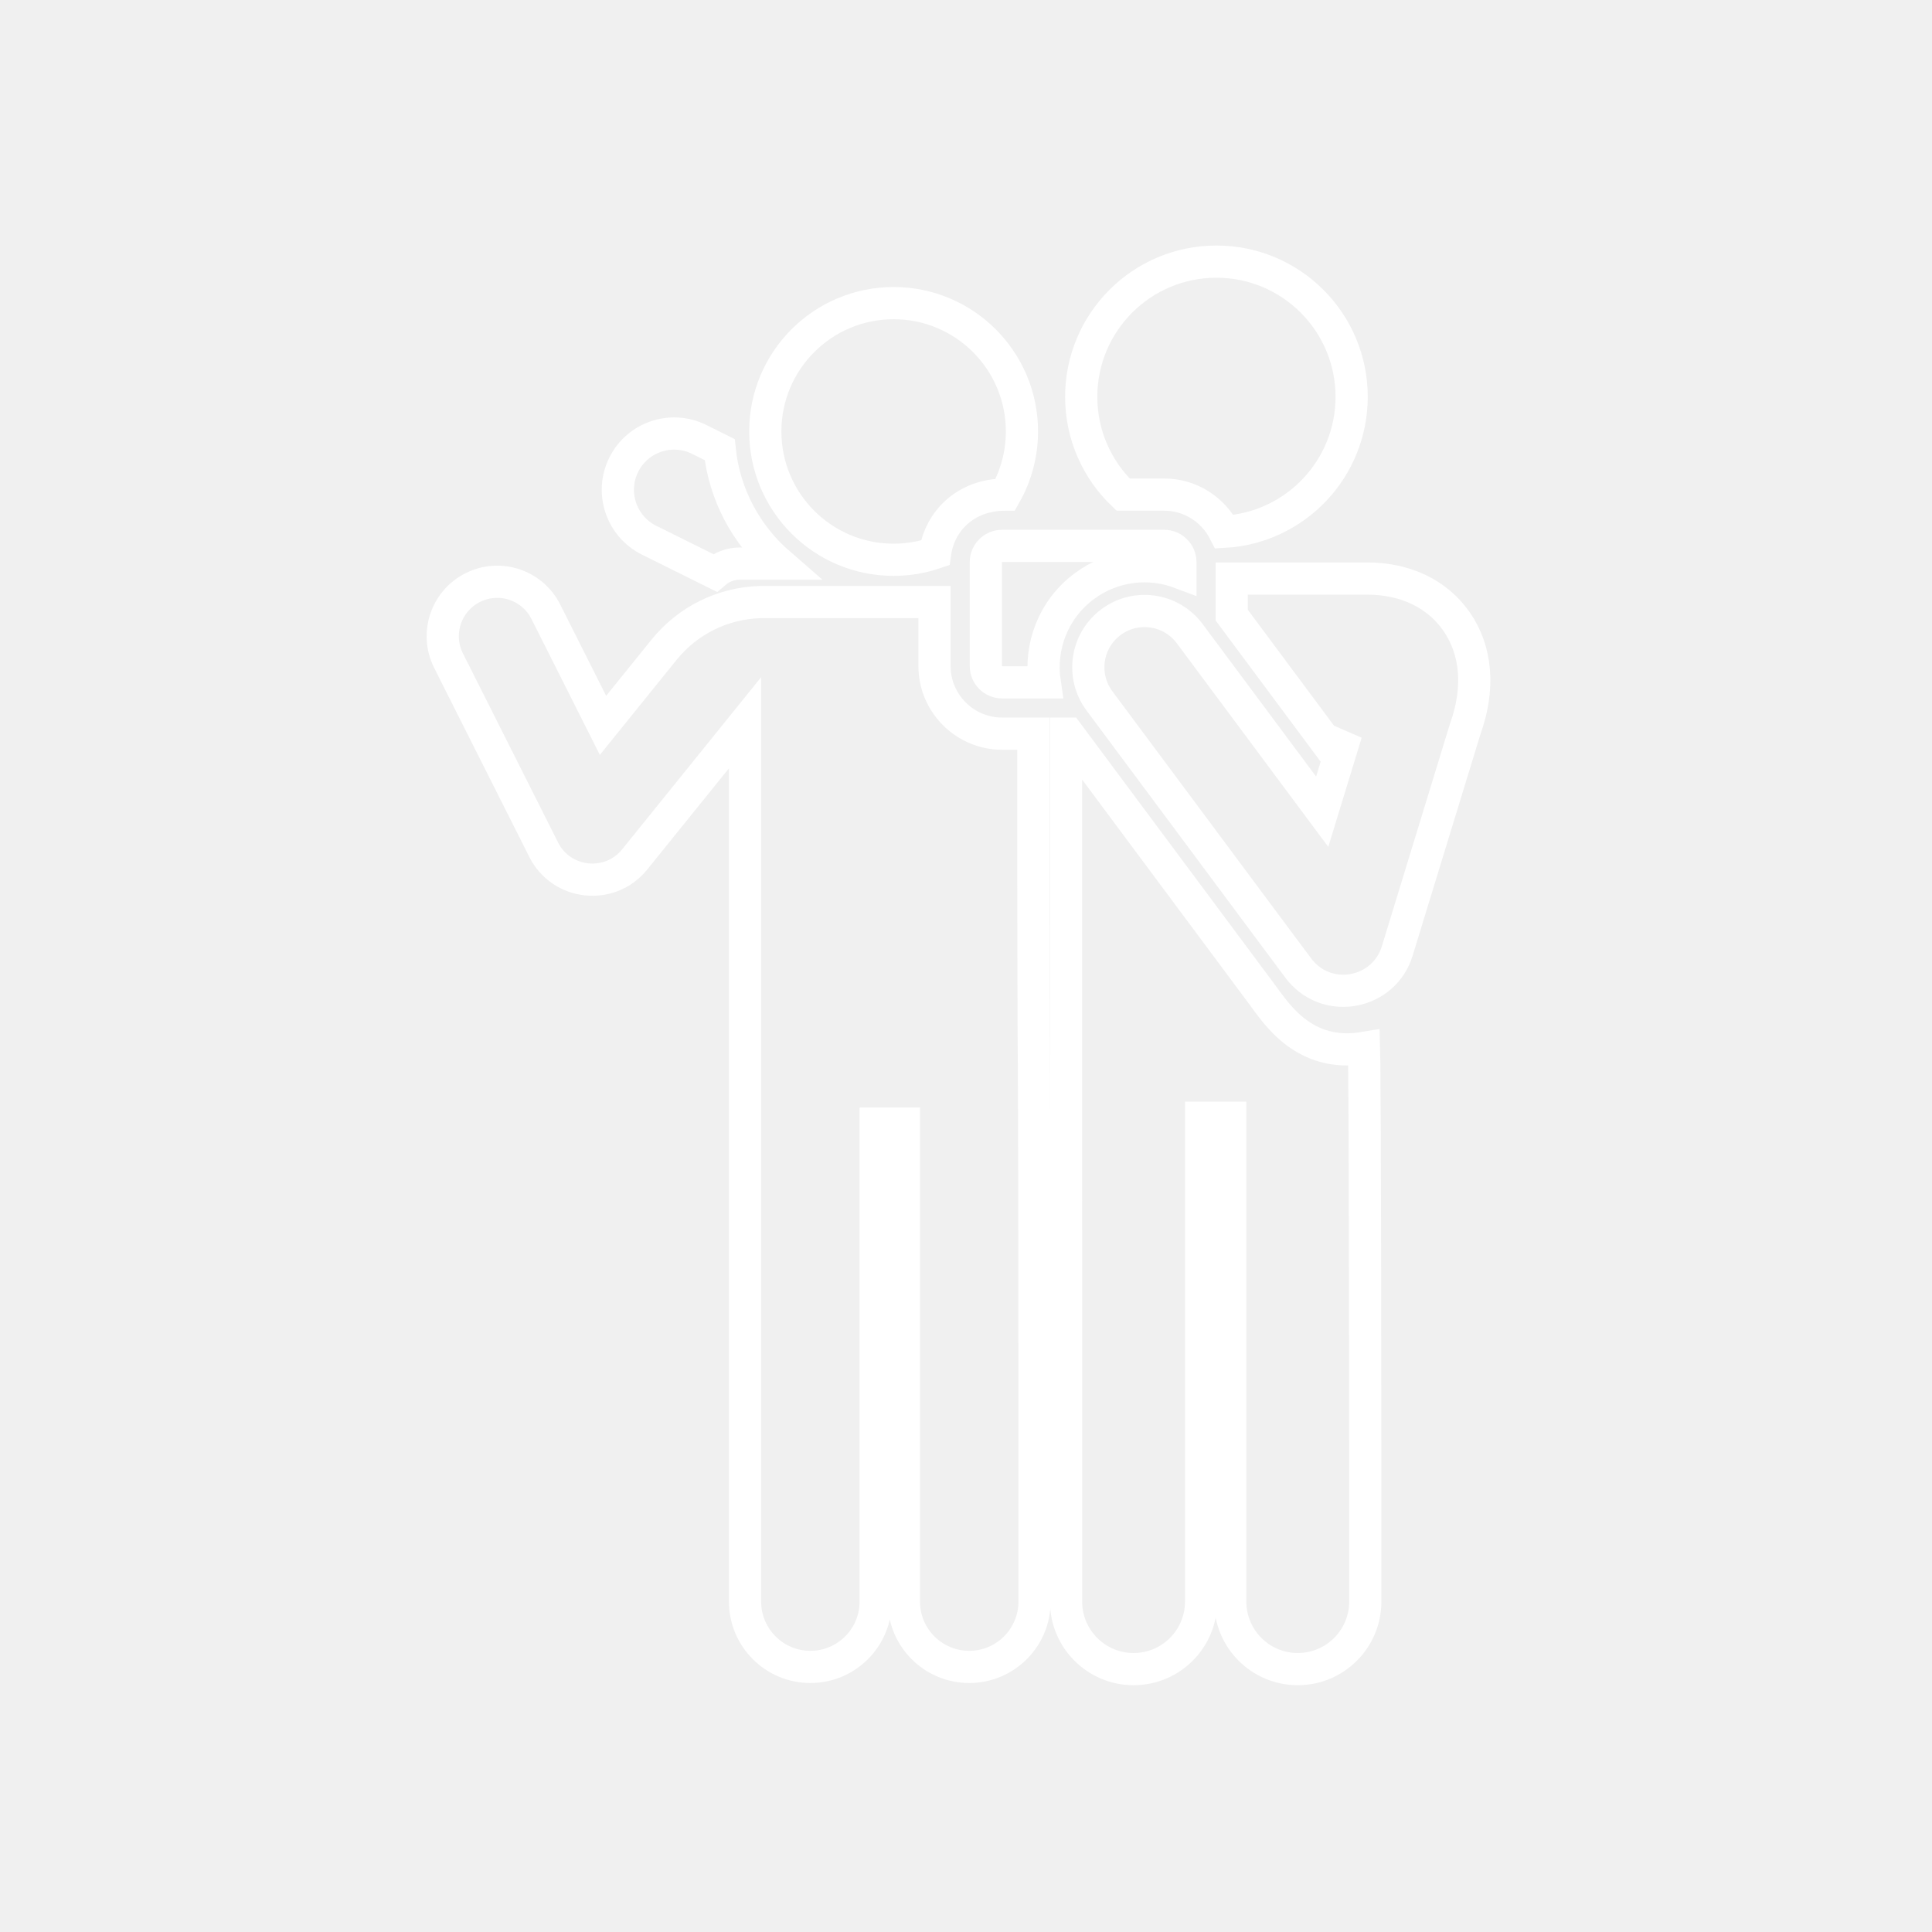
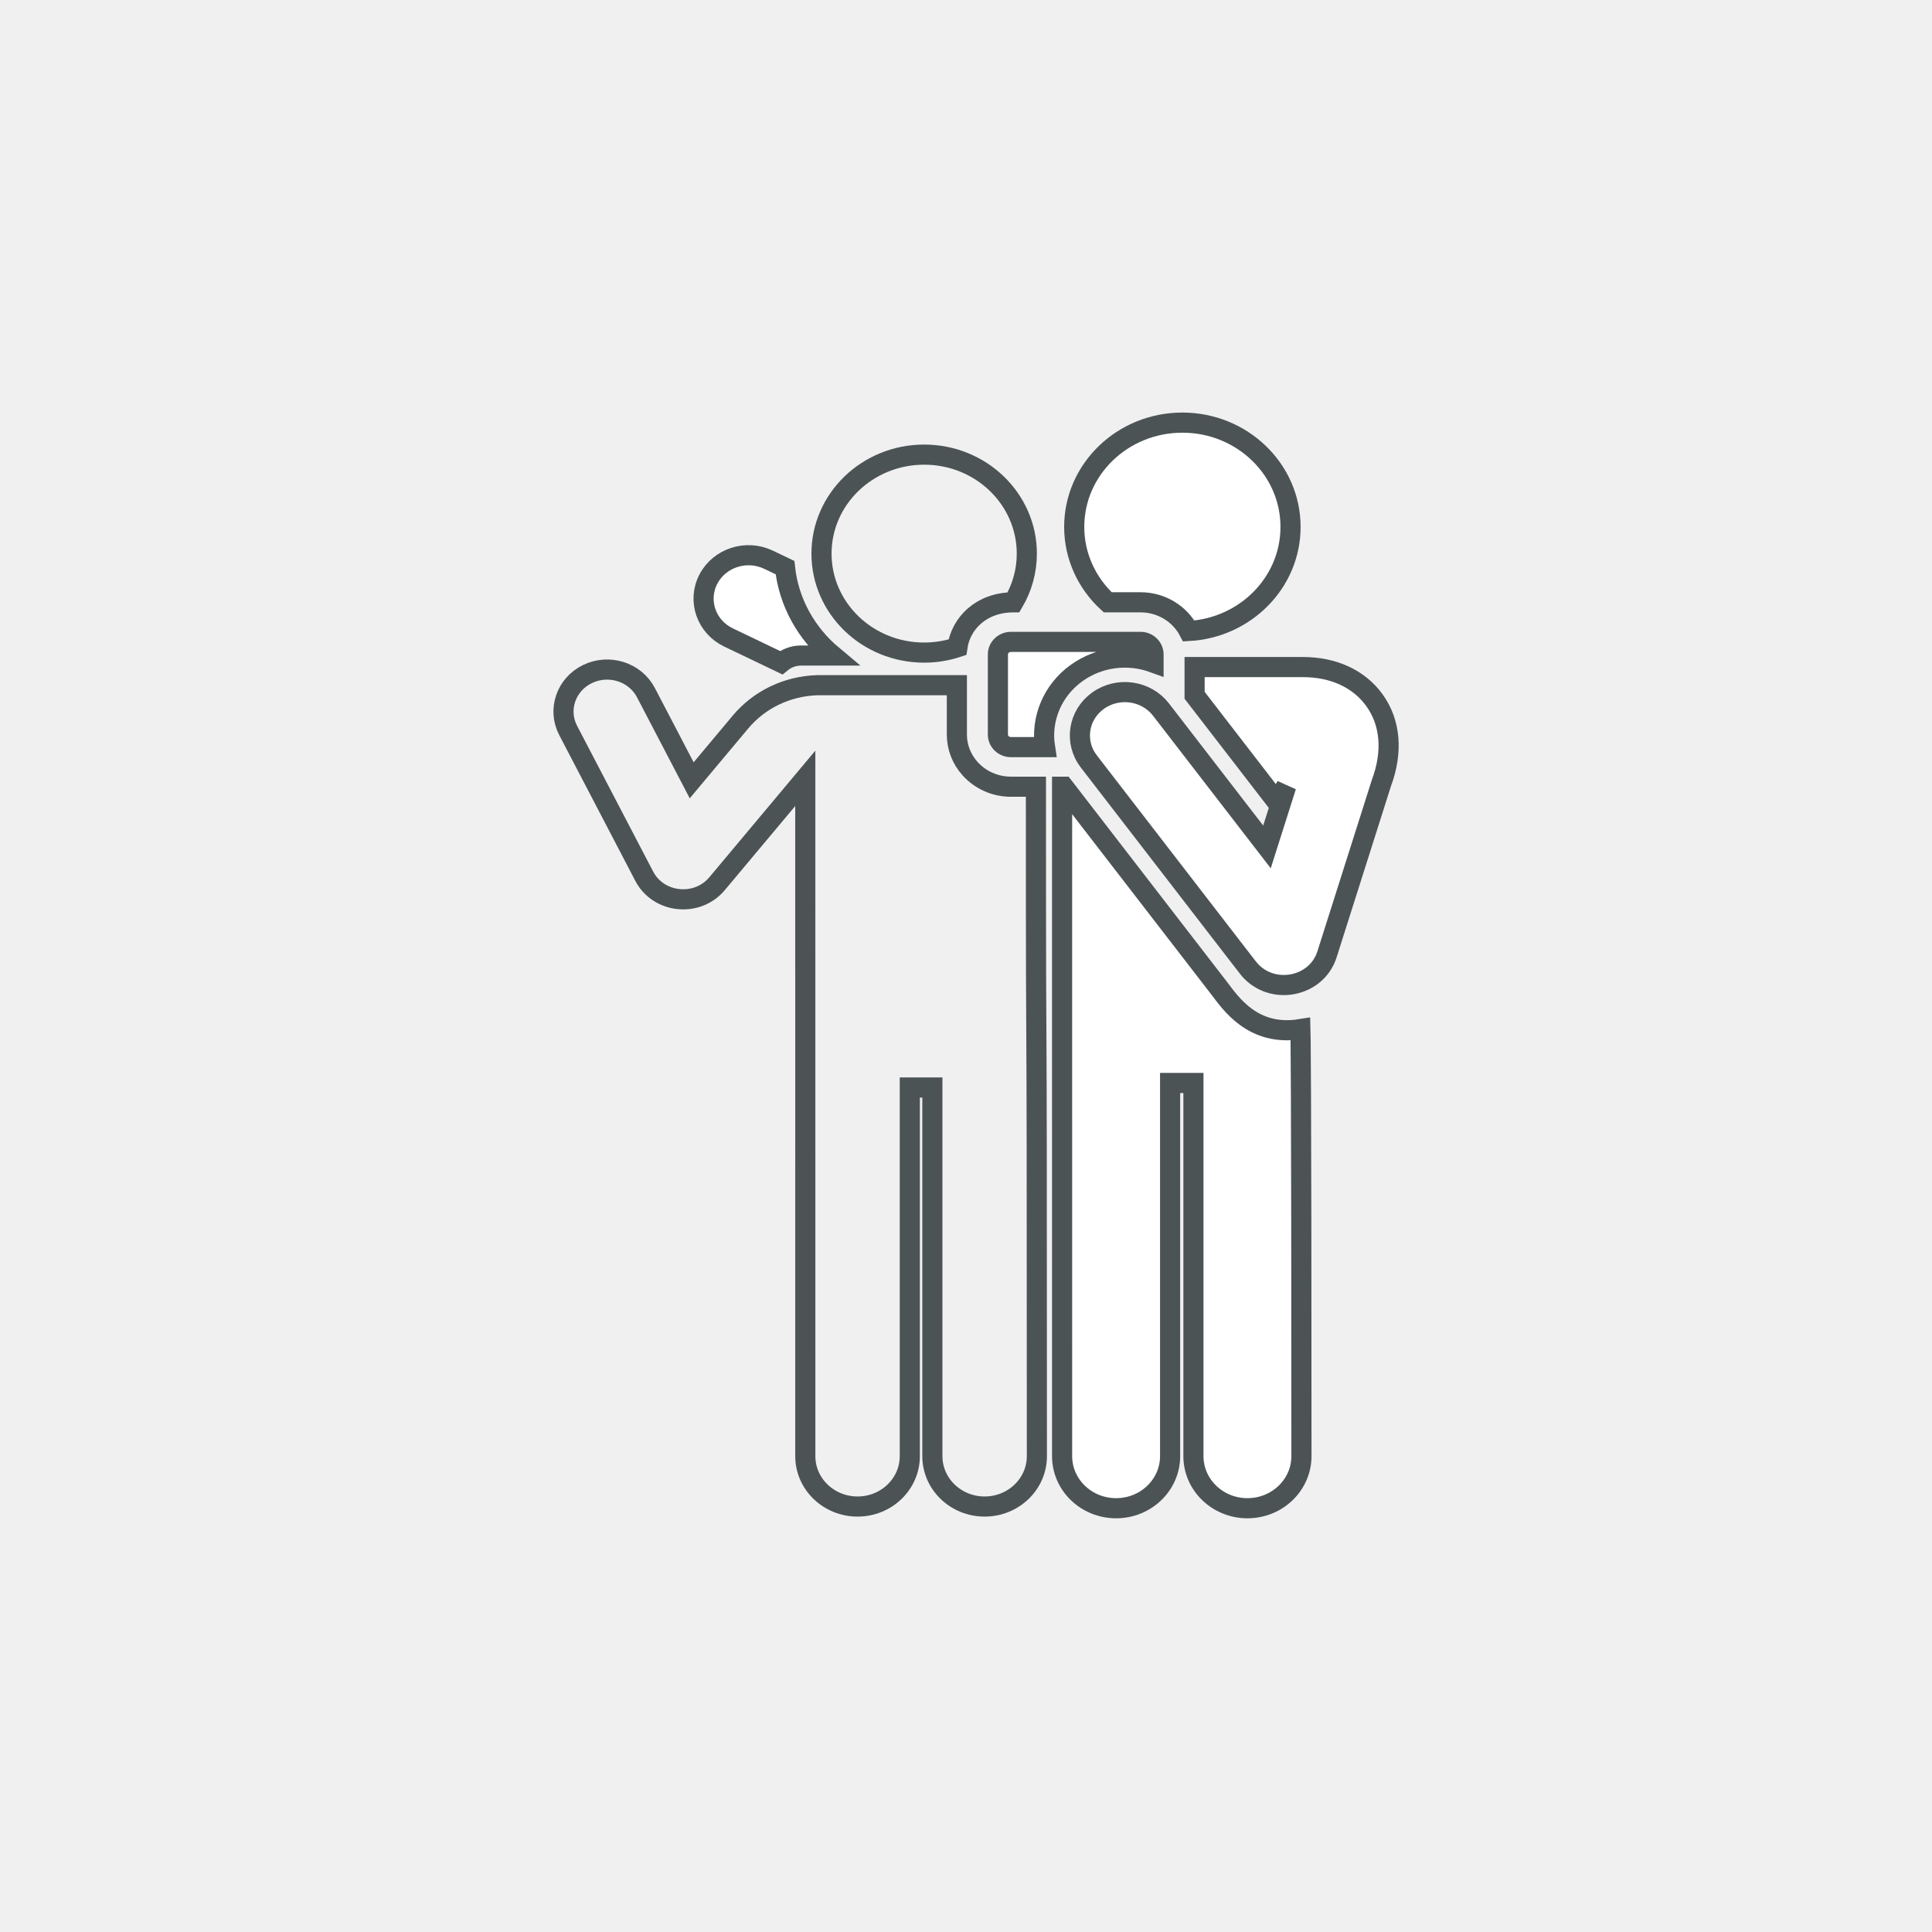
<svg xmlns="http://www.w3.org/2000/svg" width="96" height="96" viewBox="0 0 96 96" fill="none">
-   <path d="M32.253 26.842L35.522 28.466C35.856 28.179 36.29 28.004 36.765 28.004H38.721C37.095 26.595 35.995 24.596 35.761 22.341L34.741 21.834C33.357 21.147 31.68 21.711 30.993 23.094C30.306 24.477 30.87 26.155 32.253 26.842Z" stroke="white" stroke-width="1.6" />
-   <path d="M44.404 27.815C45.126 27.815 45.82 27.693 46.467 27.472C46.679 25.942 47.941 24.576 49.954 24.576C50.479 23.649 50.78 22.579 50.78 21.438C50.78 17.916 47.925 15.062 44.404 15.062C40.882 15.062 38.027 17.916 38.027 21.438C38.027 24.96 40.882 27.815 44.404 27.815Z" stroke="white" stroke-width="1.6" />
-   <path d="M49.794 36.455C48.794 36.455 47.896 36.015 47.28 35.32C47.269 35.308 47.259 35.296 47.248 35.283C46.742 34.695 46.435 33.931 46.435 33.096V29.916C45.507 29.916 38.834 29.916 37.776 29.916C35.908 29.972 34.174 30.828 32.994 32.289L29.963 36.043L27.122 30.397C26.45 29.062 24.824 28.525 23.49 29.197C22.155 29.868 21.618 31.494 22.289 32.829L27.016 42.222C27.899 43.976 30.301 44.235 31.537 42.705L37.019 35.915C37.019 35.915 37.021 76.952 37.021 79.582C37.021 81.374 38.474 82.828 40.267 82.828C42.059 82.828 43.512 81.374 43.512 79.582V55.832H44.914V79.582C44.914 81.374 46.367 82.828 48.16 82.828C49.952 82.828 51.406 81.374 51.406 79.582C51.405 40.48 51.346 62.389 51.346 36.455H49.794Z" stroke="white" stroke-width="1.6" />
-   <path d="M72.377 30.886C71.419 29.507 69.838 28.747 67.925 28.747H61.203V30.565C61.761 31.315 65.683 36.587 66.312 37.433L66.896 36.423L65.699 40.334L59.117 31.487C58.195 30.248 56.443 29.991 55.205 30.913C53.966 31.835 53.709 33.586 54.63 34.825C65.103 48.901 64.531 48.136 64.615 48.236C66.038 49.929 68.78 49.372 69.428 47.255L72.243 38.06V38.061L72.806 36.222C73.528 34.218 73.377 32.325 72.377 30.886Z" stroke="white" stroke-width="1.6" />
-   <path d="M57.844 24.576C59.153 24.576 60.288 25.329 60.843 26.424C64.367 26.218 67.162 23.295 67.162 19.718C67.162 16.008 64.154 13 60.444 13C56.733 13 53.725 16.008 53.725 19.718C53.725 21.629 54.524 23.352 55.805 24.576H57.844Z" stroke="white" stroke-width="1.6" />
-   <path d="M62.727 49.434L53.07 36.455H52.971L52.972 79.582C52.972 81.435 54.474 82.937 56.327 82.937C58.18 82.937 59.682 81.435 59.682 79.582V55.54H61.13V79.582C61.13 81.435 62.632 82.937 64.485 82.937C66.338 82.937 67.84 81.435 67.84 79.582C67.84 54.047 67.779 52.071 67.779 52.071C64.807 52.572 63.423 50.37 62.727 49.434Z" stroke="white" stroke-width="1.6" />
-   <path d="M53.877 29.128C55.303 28.068 57.106 27.878 58.653 28.463V27.935C58.653 27.488 58.291 27.125 57.844 27.125H49.794C49.347 27.125 48.985 27.488 48.985 27.935V33.095C48.985 33.542 49.347 33.905 49.794 33.905H51.909C51.643 32.132 52.338 30.273 53.877 29.128Z" stroke="white" stroke-width="1.6" />
+   <path d="M36.201 31.676L38.816 32.929C39.084 32.708 39.431 32.573 39.811 32.573H41.376C40.075 31.486 39.194 29.944 39.007 28.205L38.191 27.814C37.085 27.284 35.743 27.719 35.194 28.786C34.644 29.852 35.095 31.146 36.201 31.676Z" fill="white" stroke="#4B5355" />
+   <path d="M45.921 32.427C46.499 32.427 47.054 32.333 47.572 32.162C47.741 30.983 48.75 29.929 50.361 29.929C50.781 29.214 51.022 28.389 51.022 27.509C51.022 24.792 48.738 22.59 45.921 22.59C43.104 22.59 40.82 24.792 40.82 27.509C40.82 30.225 43.104 32.427 45.921 32.427Z" stroke="#4B5355" />
+   <path d="M50.233 39.091C49.433 39.091 48.714 38.752 48.222 38.216C48.213 38.206 48.205 38.197 48.196 38.187C47.791 37.734 47.546 37.144 47.546 36.5V34.047C46.803 34.047 41.466 34.047 40.62 34.047C39.125 34.091 37.738 34.751 36.794 35.878L34.37 38.773L32.097 34.419C31.56 33.389 30.259 32.975 29.192 33.493C28.124 34.011 27.694 35.265 28.231 36.294L32.012 43.539C32.718 44.892 34.64 45.092 35.629 43.912L40.014 38.675C40.014 38.675 40.015 70.327 40.015 72.355C40.015 73.738 41.178 74.859 42.612 74.859C44.045 74.859 45.208 73.738 45.208 72.355V54.037H46.329V72.355C46.329 73.738 47.492 74.859 48.925 74.859C50.359 74.859 51.522 73.738 51.522 72.355C51.522 42.195 51.474 59.095 51.474 39.091H50.233Z" stroke="#4B5355" />
+   <path d="M68.297 34.795C67.531 33.732 66.266 33.146 64.736 33.146H59.359V34.548C59.805 35.127 62.943 39.193 63.446 39.845L63.913 39.066L62.955 42.083L57.69 35.259C56.953 34.304 55.552 34.105 54.561 34.816C53.57 35.527 53.364 36.878 54.102 37.834C62.478 48.691 62.021 48.101 62.088 48.178C63.226 49.484 65.419 49.054 65.938 47.422L68.19 40.329V40.33L68.64 38.911C69.218 37.365 69.097 35.906 68.297 34.795Z" fill="white" stroke="#4B5355" />
+   <path d="M56.672 29.928C57.719 29.928 58.627 30.509 59.071 31.354C61.89 31.195 64.126 28.941 64.126 26.182C64.126 23.32 61.719 21 58.752 21C55.783 21 53.377 23.32 53.377 26.182C53.377 27.656 54.017 28.985 55.041 29.928H56.672Z" fill="white" stroke="#4B5355" />
+   <path d="M60.578 49.101L52.853 39.091H52.774L52.775 72.355C52.775 73.784 53.976 74.943 55.458 74.943C56.94 74.943 58.142 73.784 58.142 72.355V53.812H59.301V72.355C59.301 73.784 60.502 74.943 61.984 74.943C63.466 74.943 64.668 73.784 64.668 72.355C64.668 52.66 64.619 51.136 64.619 51.136C62.242 51.522 61.135 49.824 60.578 49.101Z" fill="white" stroke="#4B5355" />
+   <path d="M53.498 33.44C54.639 32.622 56.081 32.476 57.319 32.927V32.52C57.319 32.175 57.029 31.895 56.672 31.895H50.233C49.875 31.895 49.585 32.175 49.585 32.52V36.5C49.585 36.845 49.875 37.124 50.233 37.124H51.925C51.712 35.757 52.268 34.323 53.498 33.44Z" fill="white" stroke="#4B5355" />
</svg>
